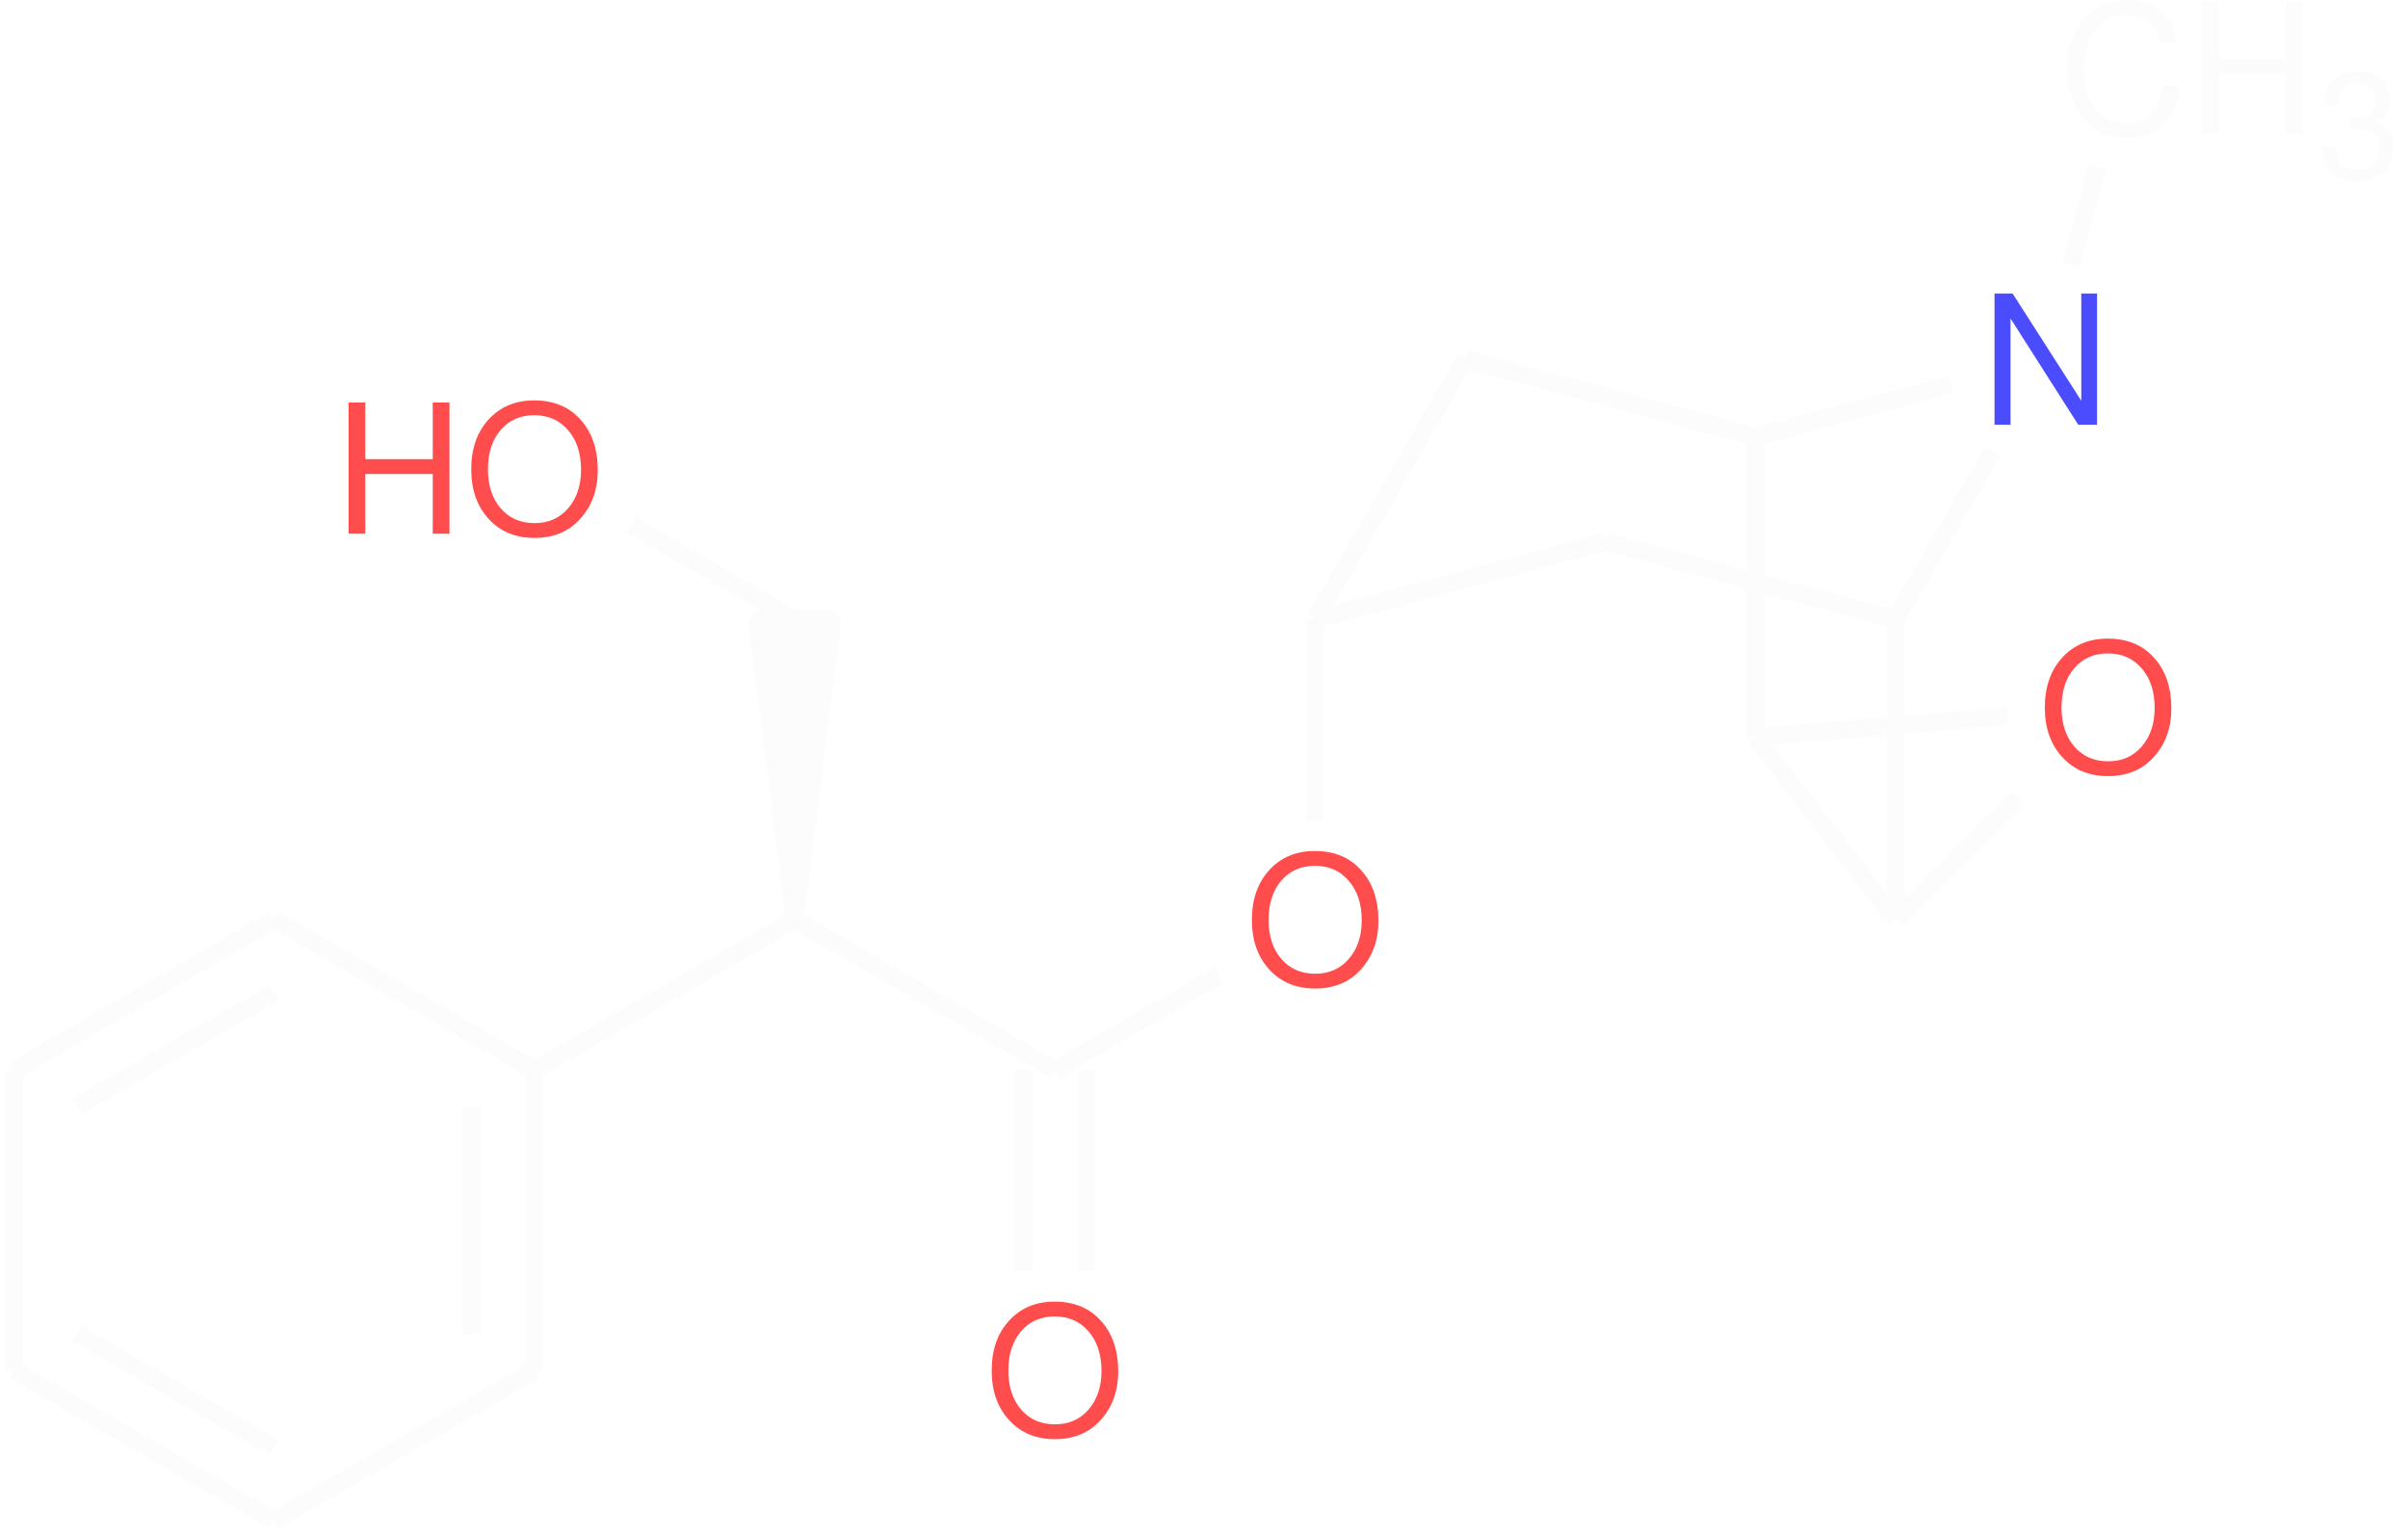
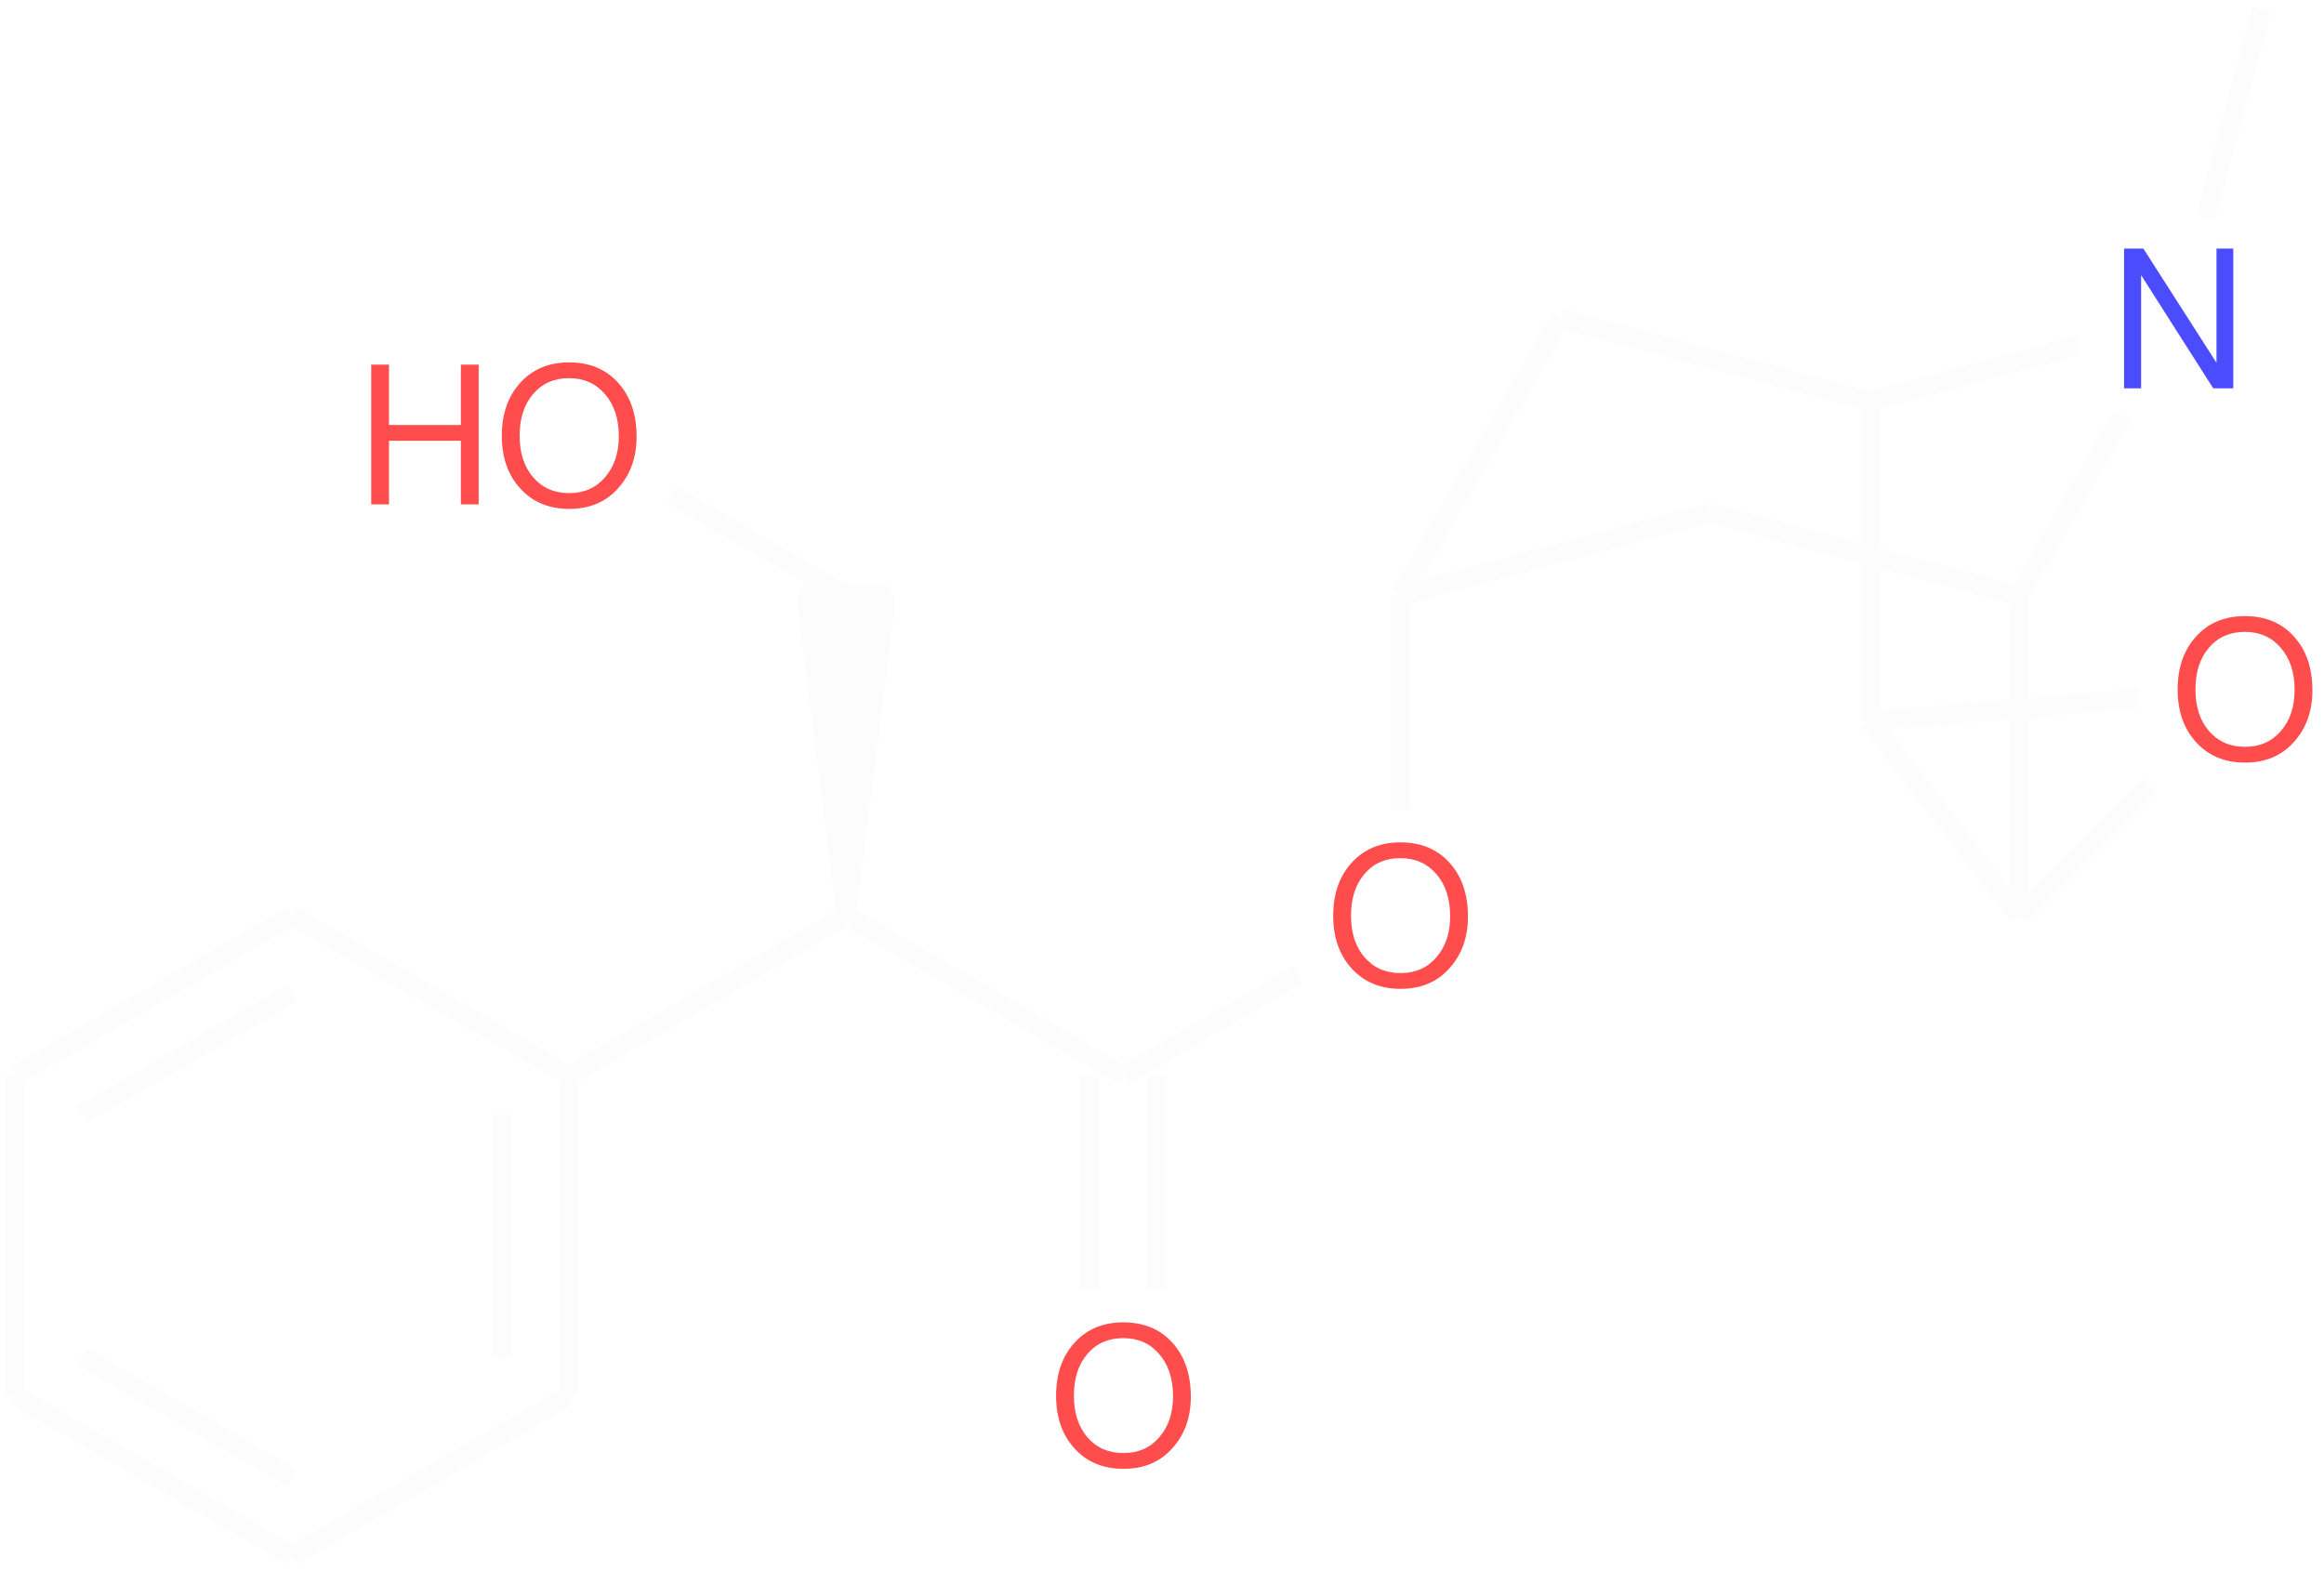
- <svg xmlns="http://www.w3.org/2000/svg" xmlns:xlink="http://www.w3.org/1999/xlink" width="160pt" height="102pt" viewBox="0 0 160 102" version="1.1">
+ <svg xmlns="http://www.w3.org/2000/svg" xmlns:xlink="http://www.w3.org/1999/xlink" width="145pt" height="98pt" viewBox="0 0 145 98" version="1.1">
  <defs>
    <g>
      <symbol overflow="visible" id="glyph0-0">
        <path style="stroke:none;" d="M 7.406 -6.219 C 7.406 -5.852 7.328 -5.52 7.172 -5.219 C 7.023 -4.926 6.848 -4.68 6.641 -4.484 C 6.43 -4.297 6.223 -4.109 6.016 -3.922 C 5.805 -3.742 5.629 -3.539 5.484 -3.312 C 5.336 -3.082 5.266 -2.844 5.266 -2.594 L 5.266 -2.031 L 4.188 -2.031 L 4.188 -2.688 C 4.188 -2.977 4.258 -3.254 4.406 -3.516 C 4.551 -3.785 4.727 -4.016 4.938 -4.203 C 5.156 -4.398 5.363 -4.594 5.562 -4.781 C 5.77 -4.969 5.945 -5.18 6.094 -5.422 C 6.25 -5.672 6.328 -5.938 6.328 -6.219 C 6.328 -6.625 6.188 -6.953 5.906 -7.203 C 5.625 -7.453 5.254 -7.578 4.797 -7.578 C 4.211 -7.578 3.805 -7.41 3.578 -7.078 C 3.359 -6.754 3.25 -6.301 3.25 -5.719 L 2.234 -5.719 C 2.234 -6.633 2.453 -7.328 2.891 -7.797 C 3.336 -8.273 3.992 -8.516 4.859 -8.516 C 5.629 -8.516 6.242 -8.305 6.703 -7.891 C 7.172 -7.473 7.406 -6.914 7.406 -6.219 Z M 5.266 -0.891 L 5.266 0.344 L 4.188 0.344 L 4.188 -0.891 Z M 0.422 1.656 L 0.422 -9.562 L 9.141 -9.562 L 9.141 1.656 Z M 1.406 0.828 L 8.156 0.828 L 8.156 -8.719 L 1.406 -8.719 Z M 1.406 0.828 " />
      </symbol>
      <symbol overflow="visible" id="glyph0-1">
        <path style="stroke:none;" d="M 8.891 -4.219 C 8.891 -2.926 8.504 -1.852 7.734 -1 C 6.973 -0.145 5.957 0.281 4.688 0.281 C 3.426 0.281 2.41 -0.141 1.641 -0.984 C 0.867 -1.828 0.484 -2.926 0.484 -4.281 C 0.484 -5.645 0.867 -6.75 1.641 -7.594 C 2.41 -8.438 3.422 -8.859 4.672 -8.859 C 5.953 -8.859 6.973 -8.438 7.734 -7.594 C 8.504 -6.75 8.891 -5.625 8.891 -4.219 Z M 4.672 -7.875 C 3.742 -7.875 3 -7.547 2.438 -6.891 C 1.875 -6.234 1.594 -5.363 1.594 -4.281 C 1.594 -3.207 1.875 -2.344 2.438 -1.688 C 3.008 -1.031 3.758 -0.703 4.688 -0.703 C 5.613 -0.703 6.359 -1.031 6.922 -1.688 C 7.492 -2.344 7.781 -3.195 7.781 -4.25 C 7.781 -5.344 7.492 -6.219 6.922 -6.875 C 6.359 -7.539 5.609 -7.875 4.672 -7.875 Z M 4.672 -7.875 " />
      </symbol>
      <symbol overflow="visible" id="glyph0-2">
        <path style="stroke:none;" d="M 6.547 -3.969 L 2.062 -3.969 L 2.062 0 L 0.953 0 L 0.953 -8.719 L 2.062 -8.719 L 2.062 -4.953 L 6.547 -4.953 L 6.547 -8.719 L 7.656 -8.719 L 7.656 0 L 6.547 0 Z M 6.547 -3.969 " />
      </symbol>
      <symbol overflow="visible" id="glyph0-3">
        <path style="stroke:none;" d="M 7.766 -8.719 L 7.766 0 L 6.516 0 L 2.016 -7.062 L 2.016 0 L 0.953 0 L 0.953 -8.719 L 2.156 -8.719 L 6.719 -1.594 L 6.719 -8.719 Z M 7.766 -8.719 " />
      </symbol>
-       <symbol overflow="visible" id="glyph0-4">
-         <path style="stroke:none;" d="M 0.484 -4.25 C 0.484 -4.656 0.516 -5.051 0.578 -5.438 C 0.648 -5.832 0.781 -6.238 0.969 -6.656 C 1.156 -7.082 1.391 -7.453 1.672 -7.766 C 1.961 -8.078 2.348 -8.336 2.828 -8.547 C 3.305 -8.754 3.848 -8.859 4.453 -8.859 C 6.348 -8.859 7.469 -7.91 7.812 -6.016 L 6.688 -6.016 C 6.551 -6.629 6.297 -7.094 5.922 -7.406 C 5.547 -7.719 5.016 -7.875 4.328 -7.875 C 3.484 -7.875 2.816 -7.551 2.328 -6.906 C 1.836 -6.258 1.594 -5.379 1.594 -4.266 C 1.594 -3.172 1.848 -2.301 2.359 -1.656 C 2.867 -1.02 3.555 -0.703 4.422 -0.703 C 5.141 -0.703 5.688 -0.898 6.062 -1.297 C 6.445 -1.703 6.707 -2.328 6.844 -3.172 L 8 -3.172 C 7.738 -0.867 6.539 0.281 4.406 0.281 C 3.812 0.281 3.273 0.18 2.797 -0.016 C 2.328 -0.223 1.953 -0.484 1.672 -0.797 C 1.391 -1.109 1.156 -1.473 0.969 -1.891 C 0.781 -2.305 0.648 -2.707 0.578 -3.094 C 0.516 -3.477 0.484 -3.863 0.484 -4.25 Z M 0.484 -4.25 " />
-       </symbol>
-       <symbol overflow="visible" id="glyph1-0">
-         <path style="stroke:none;" d="M 6.172 -5.188 C 6.172 -4.875 6.109 -4.594 5.984 -4.344 C 5.859 -4.102 5.707 -3.898 5.531 -3.734 C 5.363 -3.578 5.191 -3.422 5.016 -3.266 C 4.836 -3.117 4.688 -2.953 4.562 -2.766 C 4.445 -2.578 4.391 -2.375 4.391 -2.156 L 4.391 -1.688 L 3.484 -1.688 L 3.484 -2.25 C 3.484 -2.488 3.547 -2.719 3.672 -2.938 C 3.797 -3.156 3.945 -3.344 4.125 -3.5 C 4.301 -3.664 4.473 -3.828 4.641 -3.984 C 4.816 -4.148 4.969 -4.332 5.094 -4.531 C 5.219 -4.727 5.281 -4.945 5.281 -5.188 C 5.281 -5.52 5.16 -5.789 4.922 -6 C 4.691 -6.207 4.383 -6.312 4 -6.312 C 3.508 -6.312 3.172 -6.176 2.984 -5.906 C 2.805 -5.633 2.719 -5.254 2.719 -4.766 L 1.859 -4.766 C 1.859 -5.523 2.039 -6.102 2.406 -6.5 C 2.781 -6.895 3.328 -7.094 4.047 -7.094 C 4.691 -7.094 5.207 -6.922 5.594 -6.578 C 5.977 -6.234 6.172 -5.77 6.172 -5.188 Z M 4.391 -0.75 L 4.391 0.297 L 3.484 0.297 L 3.484 -0.75 Z M 0.344 1.391 L 0.344 -7.969 L 7.625 -7.969 L 7.625 1.391 Z M 1.172 0.688 L 6.797 0.688 L 6.797 -7.281 L 1.172 -7.281 Z M 1.172 0.688 " />
-       </symbol>
-       <symbol overflow="visible" id="glyph1-1">
-         <path style="stroke:none;" d="M 2.688 -6.297 C 2.188 -6.297 1.836 -6.156 1.641 -5.875 C 1.453 -5.602 1.352 -5.238 1.344 -4.781 L 0.469 -4.781 C 0.5 -6.301 1.238 -7.062 2.688 -7.062 C 3.352 -7.062 3.875 -6.891 4.25 -6.547 C 4.633 -6.203 4.828 -5.727 4.828 -5.125 C 4.828 -4.406 4.5 -3.914 3.844 -3.656 C 4.27 -3.508 4.578 -3.305 4.766 -3.047 C 4.953 -2.785 5.047 -2.426 5.047 -1.969 C 5.047 -1.301 4.828 -0.766 4.391 -0.359 C 3.953 0.035 3.375 0.234 2.656 0.234 C 1.207 0.234 0.426 -0.523 0.312 -2.047 L 1.203 -2.047 C 1.234 -1.535 1.367 -1.156 1.609 -0.906 C 1.848 -0.664 2.207 -0.547 2.688 -0.547 C 3.145 -0.547 3.5 -0.672 3.75 -0.922 C 4.008 -1.172 4.141 -1.52 4.141 -1.969 C 4.141 -2.82 3.656 -3.25 2.688 -3.25 L 2.312 -3.234 L 2.203 -3.234 L 2.203 -3.984 C 2.836 -3.992 3.285 -4.07 3.547 -4.219 C 3.805 -4.375 3.938 -4.664 3.938 -5.094 C 3.938 -5.469 3.82 -5.758 3.594 -5.969 C 3.375 -6.188 3.07 -6.297 2.688 -6.297 Z M 2.688 -6.297 " />
-       </symbol>
    </g>
  </defs>
  <g id="surface46">
-     <path style="fill:none;stroke-width:1.196;stroke-linecap:butt;stroke-linejoin:miter;stroke:rgb(98.999%,98.999%,98.999%);stroke-opacity:1;stroke-miterlimit:10;" d="M 0.001 -0.001 L 17.29 -9.982 " transform="matrix(1,0,0,-1,0.933,91.073)" />
-     <path style="fill:none;stroke-width:1.196;stroke-linecap:butt;stroke-linejoin:miter;stroke:rgb(98.999%,98.999%,98.999%);stroke-opacity:1;stroke-miterlimit:10;" d="M 4.196 2.425 L 17.29 -5.134 " transform="matrix(1,0,0,-1,0.933,91.073)" />
-     <path style="fill:none;stroke-width:1.196;stroke-linecap:butt;stroke-linejoin:miter;stroke:rgb(98.999%,98.999%,98.999%);stroke-opacity:1;stroke-miterlimit:10;" d="M 17.29 -9.982 L 34.583 -0.001 " transform="matrix(1,0,0,-1,0.933,91.073)" />
-     <path style="fill:none;stroke-width:1.196;stroke-linecap:butt;stroke-linejoin:miter;stroke:rgb(98.999%,98.999%,98.999%);stroke-opacity:1;stroke-miterlimit:10;" d="M 34.583 -0.001 L 34.583 19.964 " transform="matrix(1,0,0,-1,0.933,91.073)" />
-     <path style="fill:none;stroke-width:1.196;stroke-linecap:butt;stroke-linejoin:miter;stroke:rgb(98.999%,98.999%,98.999%);stroke-opacity:1;stroke-miterlimit:10;" d="M 30.383 2.425 L 30.383 17.542 " transform="matrix(1,0,0,-1,0.933,91.073)" />
-     <path style="fill:none;stroke-width:1.196;stroke-linecap:butt;stroke-linejoin:miter;stroke:rgb(98.999%,98.999%,98.999%);stroke-opacity:1;stroke-miterlimit:10;" d="M 34.583 19.964 L 51.872 29.948 " transform="matrix(1,0,0,-1,0.933,91.073)" />
-     <path style="fill-rule:nonzero;fill:rgb(98.999%,98.999%,98.999%);fill-opacity:1;stroke-width:1.196;stroke-linecap:butt;stroke-linejoin:bevel;stroke:rgb(98.999%,98.999%,98.999%);stroke-opacity:1;stroke-miterlimit:10;" d="M 49.364 49.913 L 54.376 49.913 L 51.872 29.948 Z M 49.364 49.913 " transform="matrix(1,0,0,-1,0.933,91.073)" />
+     <path style="fill:none;stroke-width:1.196;stroke-linecap:butt;stroke-linejoin:miter;stroke:rgb(98.999%,98.999%,98.999%);stroke-opacity:1;stroke-miterlimit:10;" d="M 0.001 -0.001 L 17.29 -9.982 " transform="matrix(1,0,0,-1,0.933,87.073)" />
+     <path style="fill:none;stroke-width:1.196;stroke-linecap:butt;stroke-linejoin:miter;stroke:rgb(98.999%,98.999%,98.999%);stroke-opacity:1;stroke-miterlimit:10;" d="M 4.196 2.425 L 17.29 -5.134 " transform="matrix(1,0,0,-1,0.933,87.073)" />
+     <path style="fill:none;stroke-width:1.196;stroke-linecap:butt;stroke-linejoin:miter;stroke:rgb(98.999%,98.999%,98.999%);stroke-opacity:1;stroke-miterlimit:10;" d="M 17.29 -9.982 L 34.583 -0.001 " transform="matrix(1,0,0,-1,0.933,87.073)" />
+     <path style="fill:none;stroke-width:1.196;stroke-linecap:butt;stroke-linejoin:miter;stroke:rgb(98.999%,98.999%,98.999%);stroke-opacity:1;stroke-miterlimit:10;" d="M 34.583 -0.001 L 34.583 19.964 " transform="matrix(1,0,0,-1,0.933,87.073)" />
+     <path style="fill:none;stroke-width:1.196;stroke-linecap:butt;stroke-linejoin:miter;stroke:rgb(98.999%,98.999%,98.999%);stroke-opacity:1;stroke-miterlimit:10;" d="M 30.383 2.425 L 30.383 17.542 " transform="matrix(1,0,0,-1,0.933,87.073)" />
+     <path style="fill:none;stroke-width:1.196;stroke-linecap:butt;stroke-linejoin:miter;stroke:rgb(98.999%,98.999%,98.999%);stroke-opacity:1;stroke-miterlimit:10;" d="M 34.583 19.964 L 51.872 29.948 " transform="matrix(1,0,0,-1,0.933,87.073)" />
+     <path style="fill-rule:nonzero;fill:rgb(98.999%,98.999%,98.999%);fill-opacity:1;stroke-width:1.196;stroke-linecap:butt;stroke-linejoin:bevel;stroke:rgb(98.999%,98.999%,98.999%);stroke-opacity:1;stroke-miterlimit:10;" d="M 49.364 49.913 L 54.376 49.913 L 51.872 29.948 Z M 49.364 49.913 " transform="matrix(1,0,0,-1,0.933,87.073)" />
    <g style="fill:rgb(100%,29.999%,29.999%);fill-opacity:1;">
-       <use xlink:href="#glyph0-1" x="30.827" y="35.47" />
+       <use xlink:href="#glyph0-1" x="30.827" y="31.47" />
    </g>
-     <path style="fill:none;stroke-width:1.196;stroke-linecap:butt;stroke-linejoin:miter;stroke:rgb(98.999%,98.999%,98.999%);stroke-opacity:1;stroke-miterlimit:10;" d="M 51.872 49.913 L 40.993 56.194 " transform="matrix(1,0,0,-1,0.933,91.073)" />
+     <path style="fill:none;stroke-width:1.196;stroke-linecap:butt;stroke-linejoin:miter;stroke:rgb(98.999%,98.999%,98.999%);stroke-opacity:1;stroke-miterlimit:10;" d="M 51.872 49.913 L 40.993 56.194 " transform="matrix(1,0,0,-1,0.933,87.073)" />
    <g style="fill:rgb(100%,29.999%,29.999%);fill-opacity:1;">
-       <use xlink:href="#glyph0-2" x="22.208" y="35.47" />
+       <use xlink:href="#glyph0-2" x="22.208" y="31.47" />
    </g>
-     <path style="fill:none;stroke-width:1.196;stroke-linecap:butt;stroke-linejoin:miter;stroke:rgb(98.999%,98.999%,98.999%);stroke-opacity:1;stroke-miterlimit:10;" d="M 51.872 29.948 L 69.161 19.964 " transform="matrix(1,0,0,-1,0.933,91.073)" />
+     <path style="fill:none;stroke-width:1.196;stroke-linecap:butt;stroke-linejoin:miter;stroke:rgb(98.999%,98.999%,98.999%);stroke-opacity:1;stroke-miterlimit:10;" d="M 51.872 29.948 L 69.161 19.964 " transform="matrix(1,0,0,-1,0.933,87.073)" />
    <g style="fill:rgb(100%,29.999%,29.999%);fill-opacity:1;">
-       <use xlink:href="#glyph0-1" x="65.408" y="95.365" />
+       <use xlink:href="#glyph0-1" x="65.408" y="91.365" />
    </g>
-     <path style="fill:none;stroke-width:1.196;stroke-linecap:butt;stroke-linejoin:miter;stroke:rgb(98.999%,98.999%,98.999%);stroke-opacity:1;stroke-miterlimit:10;" d="M 71.262 19.964 L 71.262 6.561 " transform="matrix(1,0,0,-1,0.933,91.073)" />
-     <path style="fill:none;stroke-width:1.196;stroke-linecap:butt;stroke-linejoin:miter;stroke:rgb(98.999%,98.999%,98.999%);stroke-opacity:1;stroke-miterlimit:10;" d="M 67.063 19.964 L 67.063 6.561 " transform="matrix(1,0,0,-1,0.933,91.073)" />
+     <path style="fill:none;stroke-width:1.196;stroke-linecap:butt;stroke-linejoin:miter;stroke:rgb(98.999%,98.999%,98.999%);stroke-opacity:1;stroke-miterlimit:10;" d="M 71.262 19.964 L 71.262 6.561 " transform="matrix(1,0,0,-1,0.933,87.073)" />
+     <path style="fill:none;stroke-width:1.196;stroke-linecap:butt;stroke-linejoin:miter;stroke:rgb(98.999%,98.999%,98.999%);stroke-opacity:1;stroke-miterlimit:10;" d="M 67.063 19.964 L 67.063 6.561 " transform="matrix(1,0,0,-1,0.933,87.073)" />
    <g style="fill:rgb(100%,29.999%,29.999%);fill-opacity:1;">
-       <use xlink:href="#glyph0-1" x="82.698" y="65.417" />
+       <use xlink:href="#glyph0-1" x="82.698" y="61.417" />
    </g>
-     <path style="fill:none;stroke-width:1.196;stroke-linecap:butt;stroke-linejoin:miter;stroke:rgb(98.999%,98.999%,98.999%);stroke-opacity:1;stroke-miterlimit:10;" d="M 69.161 19.964 L 80.04 26.245 " transform="matrix(1,0,0,-1,0.933,91.073)" />
-     <path style="fill:none;stroke-width:1.196;stroke-linecap:butt;stroke-linejoin:miter;stroke:rgb(98.999%,98.999%,98.999%);stroke-opacity:1;stroke-miterlimit:10;" d="M 86.454 36.507 L 86.454 49.913 " transform="matrix(1,0,0,-1,0.933,91.073)" />
-     <path style="fill:none;stroke-width:1.196;stroke-linecap:butt;stroke-linejoin:miter;stroke:rgb(98.999%,98.999%,98.999%);stroke-opacity:1;stroke-miterlimit:10;" d="M 86.454 49.913 L 105.739 55.081 " transform="matrix(1,0,0,-1,0.933,91.073)" />
-     <path style="fill:none;stroke-width:1.196;stroke-linecap:butt;stroke-linejoin:miter;stroke:rgb(98.999%,98.999%,98.999%);stroke-opacity:1;stroke-miterlimit:10;" d="M 105.739 55.081 L 125.024 49.913 " transform="matrix(1,0,0,-1,0.933,91.073)" />
-     <path style="fill:none;stroke-width:1.196;stroke-linecap:butt;stroke-linejoin:miter;stroke:rgb(98.999%,98.999%,98.999%);stroke-opacity:1;stroke-miterlimit:10;" d="M 125.024 49.913 L 125.024 29.948 " transform="matrix(1,0,0,-1,0.933,91.073)" />
+     <path style="fill:none;stroke-width:1.196;stroke-linecap:butt;stroke-linejoin:miter;stroke:rgb(98.999%,98.999%,98.999%);stroke-opacity:1;stroke-miterlimit:10;" d="M 69.161 19.964 L 80.04 26.245 " transform="matrix(1,0,0,-1,0.933,87.073)" />
+     <path style="fill:none;stroke-width:1.196;stroke-linecap:butt;stroke-linejoin:miter;stroke:rgb(98.999%,98.999%,98.999%);stroke-opacity:1;stroke-miterlimit:10;" d="M 86.454 36.507 L 86.454 49.913 " transform="matrix(1,0,0,-1,0.933,87.073)" />
+     <path style="fill:none;stroke-width:1.196;stroke-linecap:butt;stroke-linejoin:miter;stroke:rgb(98.999%,98.999%,98.999%);stroke-opacity:1;stroke-miterlimit:10;" d="M 86.454 49.913 L 105.739 55.081 " transform="matrix(1,0,0,-1,0.933,87.073)" />
+     <path style="fill:none;stroke-width:1.196;stroke-linecap:butt;stroke-linejoin:miter;stroke:rgb(98.999%,98.999%,98.999%);stroke-opacity:1;stroke-miterlimit:10;" d="M 105.739 55.081 L 125.024 49.913 " transform="matrix(1,0,0,-1,0.933,87.073)" />
+     <path style="fill:none;stroke-width:1.196;stroke-linecap:butt;stroke-linejoin:miter;stroke:rgb(98.999%,98.999%,98.999%);stroke-opacity:1;stroke-miterlimit:10;" d="M 125.024 49.913 L 125.024 29.948 " transform="matrix(1,0,0,-1,0.933,87.073)" />
    <g style="fill:rgb(100%,29.999%,29.999%);fill-opacity:1;">
-       <use xlink:href="#glyph0-1" x="135.385" y="51.3" />
+       <use xlink:href="#glyph0-1" x="135.385" y="47.3" />
    </g>
-     <path style="fill:none;stroke-width:1.196;stroke-linecap:butt;stroke-linejoin:miter;stroke:rgb(98.999%,98.999%,98.999%);stroke-opacity:1;stroke-miterlimit:10;" d="M 125.024 29.948 L 133.165 38.089 " transform="matrix(1,0,0,-1,0.933,91.073)" />
+     <path style="fill:none;stroke-width:1.196;stroke-linecap:butt;stroke-linejoin:miter;stroke:rgb(98.999%,98.999%,98.999%);stroke-opacity:1;stroke-miterlimit:10;" d="M 125.024 29.948 L 133.165 38.089 " transform="matrix(1,0,0,-1,0.933,87.073)" />
    <g style="fill:rgb(29.999%,29.999%,100%);fill-opacity:1;">
-       <use xlink:href="#glyph0-3" x="131.573" y="28.228" />
+       <use xlink:href="#glyph0-3" x="131.573" y="24.228" />
    </g>
-     <path style="fill:none;stroke-width:1.196;stroke-linecap:butt;stroke-linejoin:miter;stroke:rgb(98.999%,98.999%,98.999%);stroke-opacity:1;stroke-miterlimit:10;" d="M 125.024 49.913 L 131.493 61.12 " transform="matrix(1,0,0,-1,0.933,91.073)" />
-     <g style="fill:rgb(98.999%,98.999%,98.999%);fill-opacity:1;">
-       <use xlink:href="#glyph0-4" x="136.866" y="8.877" />
-     </g>
-     <g style="fill:rgb(98.999%,98.999%,98.999%);fill-opacity:1;">
-       <use xlink:href="#glyph0-2" x="145.342" y="8.877" />
-     </g>
-     <g style="fill:rgb(98.999%,98.999%,98.999%);fill-opacity:1;">
-       <use xlink:href="#glyph1-1" x="153.962" y="11.823" />
-     </g>
-     <path style="fill:none;stroke-width:1.196;stroke-linecap:butt;stroke-linejoin:miter;stroke:rgb(98.999%,98.999%,98.999%);stroke-opacity:1;stroke-miterlimit:10;" d="M 136.688 73.487 L 138.434 79.999 " transform="matrix(1,0,0,-1,0.933,91.073)" />
-     <path style="fill:none;stroke-width:1.196;stroke-linecap:butt;stroke-linejoin:miter;stroke:rgb(98.999%,98.999%,98.999%);stroke-opacity:1;stroke-miterlimit:10;" d="M 128.715 65.518 L 115.719 62.038 " transform="matrix(1,0,0,-1,0.933,91.073)" />
-     <path style="fill:none;stroke-width:1.196;stroke-linecap:butt;stroke-linejoin:miter;stroke:rgb(98.999%,98.999%,98.999%);stroke-opacity:1;stroke-miterlimit:10;" d="M 115.719 62.038 L 115.719 42.073 " transform="matrix(1,0,0,-1,0.933,91.073)" />
-     <path style="fill:none;stroke-width:1.196;stroke-linecap:butt;stroke-linejoin:miter;stroke:rgb(98.999%,98.999%,98.999%);stroke-opacity:1;stroke-miterlimit:10;" d="M 132.469 43.499 L 115.719 42.073 " transform="matrix(1,0,0,-1,0.933,91.073)" />
-     <path style="fill:none;stroke-width:1.196;stroke-linecap:butt;stroke-linejoin:miter;stroke:rgb(98.999%,98.999%,98.999%);stroke-opacity:1;stroke-miterlimit:10;" d="M 125.024 29.948 L 115.719 42.073 " transform="matrix(1,0,0,-1,0.933,91.073)" />
-     <path style="fill:none;stroke-width:1.196;stroke-linecap:butt;stroke-linejoin:miter;stroke:rgb(98.999%,98.999%,98.999%);stroke-opacity:1;stroke-miterlimit:10;" d="M 115.719 62.038 L 96.434 67.206 " transform="matrix(1,0,0,-1,0.933,91.073)" />
-     <path style="fill:none;stroke-width:1.196;stroke-linecap:butt;stroke-linejoin:miter;stroke:rgb(98.999%,98.999%,98.999%);stroke-opacity:1;stroke-miterlimit:10;" d="M 86.454 49.913 L 96.434 67.206 " transform="matrix(1,0,0,-1,0.933,91.073)" />
-     <path style="fill:none;stroke-width:1.196;stroke-linecap:butt;stroke-linejoin:miter;stroke:rgb(98.999%,98.999%,98.999%);stroke-opacity:1;stroke-miterlimit:10;" d="M 34.583 19.964 L 17.29 29.948 " transform="matrix(1,0,0,-1,0.933,91.073)" />
-     <path style="fill:none;stroke-width:1.196;stroke-linecap:butt;stroke-linejoin:miter;stroke:rgb(98.999%,98.999%,98.999%);stroke-opacity:1;stroke-miterlimit:10;" d="M 17.29 29.948 L 0.001 19.964 " transform="matrix(1,0,0,-1,0.933,91.073)" />
-     <path style="fill:none;stroke-width:1.196;stroke-linecap:butt;stroke-linejoin:miter;stroke:rgb(98.999%,98.999%,98.999%);stroke-opacity:1;stroke-miterlimit:10;" d="M 17.29 25.1 L 4.196 17.542 " transform="matrix(1,0,0,-1,0.933,91.073)" />
-     <path style="fill:none;stroke-width:1.196;stroke-linecap:butt;stroke-linejoin:miter;stroke:rgb(98.999%,98.999%,98.999%);stroke-opacity:1;stroke-miterlimit:10;" d="M 0.001 19.964 L 0.001 -0.001 " transform="matrix(1,0,0,-1,0.933,91.073)" />
+     <path style="fill:none;stroke-width:1.196;stroke-linecap:butt;stroke-linejoin:miter;stroke:rgb(98.999%,98.999%,98.999%);stroke-opacity:1;stroke-miterlimit:10;" d="M 125.024 49.913 L 131.493 61.12 " transform="matrix(1,0,0,-1,0.933,87.073)" />
+     <path style="fill:none;stroke-width:1.196;stroke-linecap:butt;stroke-linejoin:miter;stroke:rgb(98.999%,98.999%,98.999%);stroke-opacity:1;stroke-miterlimit:10;" d="M 136.688 73.487 L 140.172 86.491 " transform="matrix(1,0,0,-1,0.933,87.073)" />
+     <path style="fill:none;stroke-width:1.196;stroke-linecap:butt;stroke-linejoin:miter;stroke:rgb(98.999%,98.999%,98.999%);stroke-opacity:1;stroke-miterlimit:10;" d="M 128.715 65.518 L 115.719 62.038 " transform="matrix(1,0,0,-1,0.933,87.073)" />
+     <path style="fill:none;stroke-width:1.196;stroke-linecap:butt;stroke-linejoin:miter;stroke:rgb(98.999%,98.999%,98.999%);stroke-opacity:1;stroke-miterlimit:10;" d="M 115.719 62.038 L 115.719 42.073 " transform="matrix(1,0,0,-1,0.933,87.073)" />
+     <path style="fill:none;stroke-width:1.196;stroke-linecap:butt;stroke-linejoin:miter;stroke:rgb(98.999%,98.999%,98.999%);stroke-opacity:1;stroke-miterlimit:10;" d="M 132.469 43.499 L 115.719 42.073 " transform="matrix(1,0,0,-1,0.933,87.073)" />
+     <path style="fill:none;stroke-width:1.196;stroke-linecap:butt;stroke-linejoin:miter;stroke:rgb(98.999%,98.999%,98.999%);stroke-opacity:1;stroke-miterlimit:10;" d="M 125.024 29.948 L 115.719 42.073 " transform="matrix(1,0,0,-1,0.933,87.073)" />
+     <path style="fill:none;stroke-width:1.196;stroke-linecap:butt;stroke-linejoin:miter;stroke:rgb(98.999%,98.999%,98.999%);stroke-opacity:1;stroke-miterlimit:10;" d="M 115.719 62.038 L 96.434 67.206 " transform="matrix(1,0,0,-1,0.933,87.073)" />
+     <path style="fill:none;stroke-width:1.196;stroke-linecap:butt;stroke-linejoin:miter;stroke:rgb(98.999%,98.999%,98.999%);stroke-opacity:1;stroke-miterlimit:10;" d="M 86.454 49.913 L 96.434 67.206 " transform="matrix(1,0,0,-1,0.933,87.073)" />
+     <path style="fill:none;stroke-width:1.196;stroke-linecap:butt;stroke-linejoin:miter;stroke:rgb(98.999%,98.999%,98.999%);stroke-opacity:1;stroke-miterlimit:10;" d="M 34.583 19.964 L 17.29 29.948 " transform="matrix(1,0,0,-1,0.933,87.073)" />
+     <path style="fill:none;stroke-width:1.196;stroke-linecap:butt;stroke-linejoin:miter;stroke:rgb(98.999%,98.999%,98.999%);stroke-opacity:1;stroke-miterlimit:10;" d="M 17.29 29.948 L 0.001 19.964 " transform="matrix(1,0,0,-1,0.933,87.073)" />
+     <path style="fill:none;stroke-width:1.196;stroke-linecap:butt;stroke-linejoin:miter;stroke:rgb(98.999%,98.999%,98.999%);stroke-opacity:1;stroke-miterlimit:10;" d="M 17.29 25.1 L 4.196 17.542 " transform="matrix(1,0,0,-1,0.933,87.073)" />
+     <path style="fill:none;stroke-width:1.196;stroke-linecap:butt;stroke-linejoin:miter;stroke:rgb(98.999%,98.999%,98.999%);stroke-opacity:1;stroke-miterlimit:10;" d="M 0.001 19.964 L 0.001 -0.001 " transform="matrix(1,0,0,-1,0.933,87.073)" />
  </g>
</svg>
